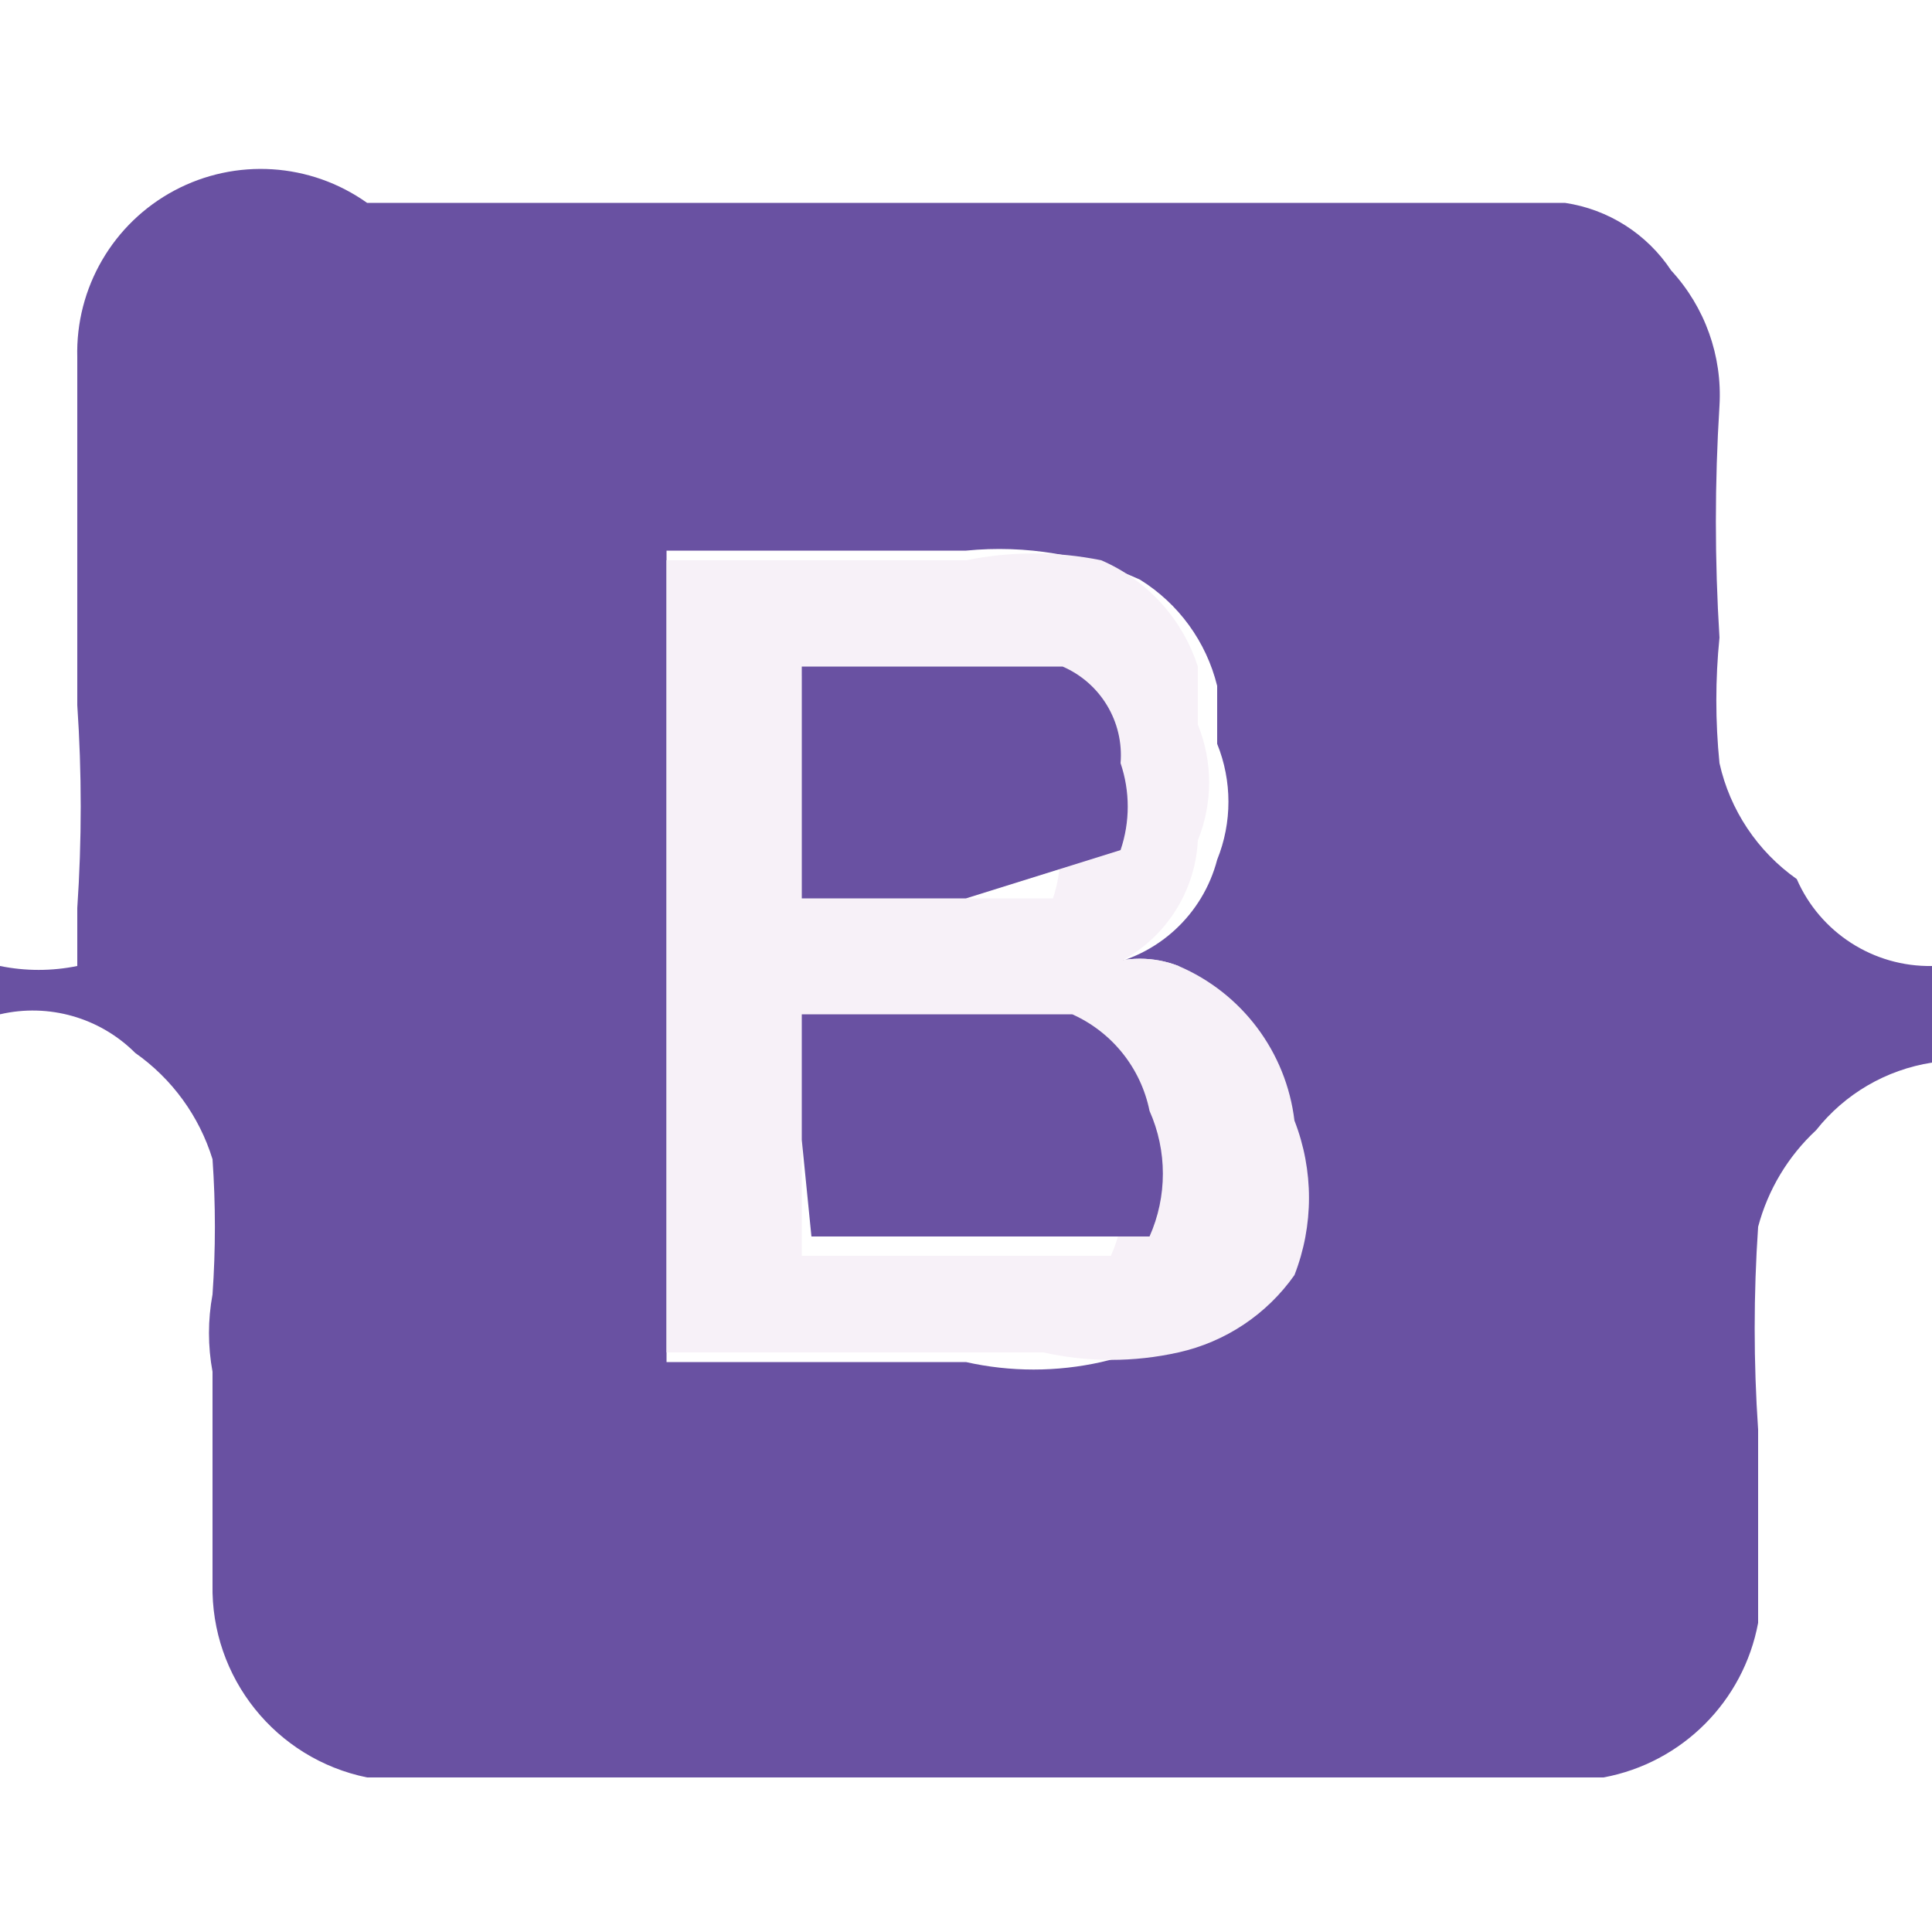
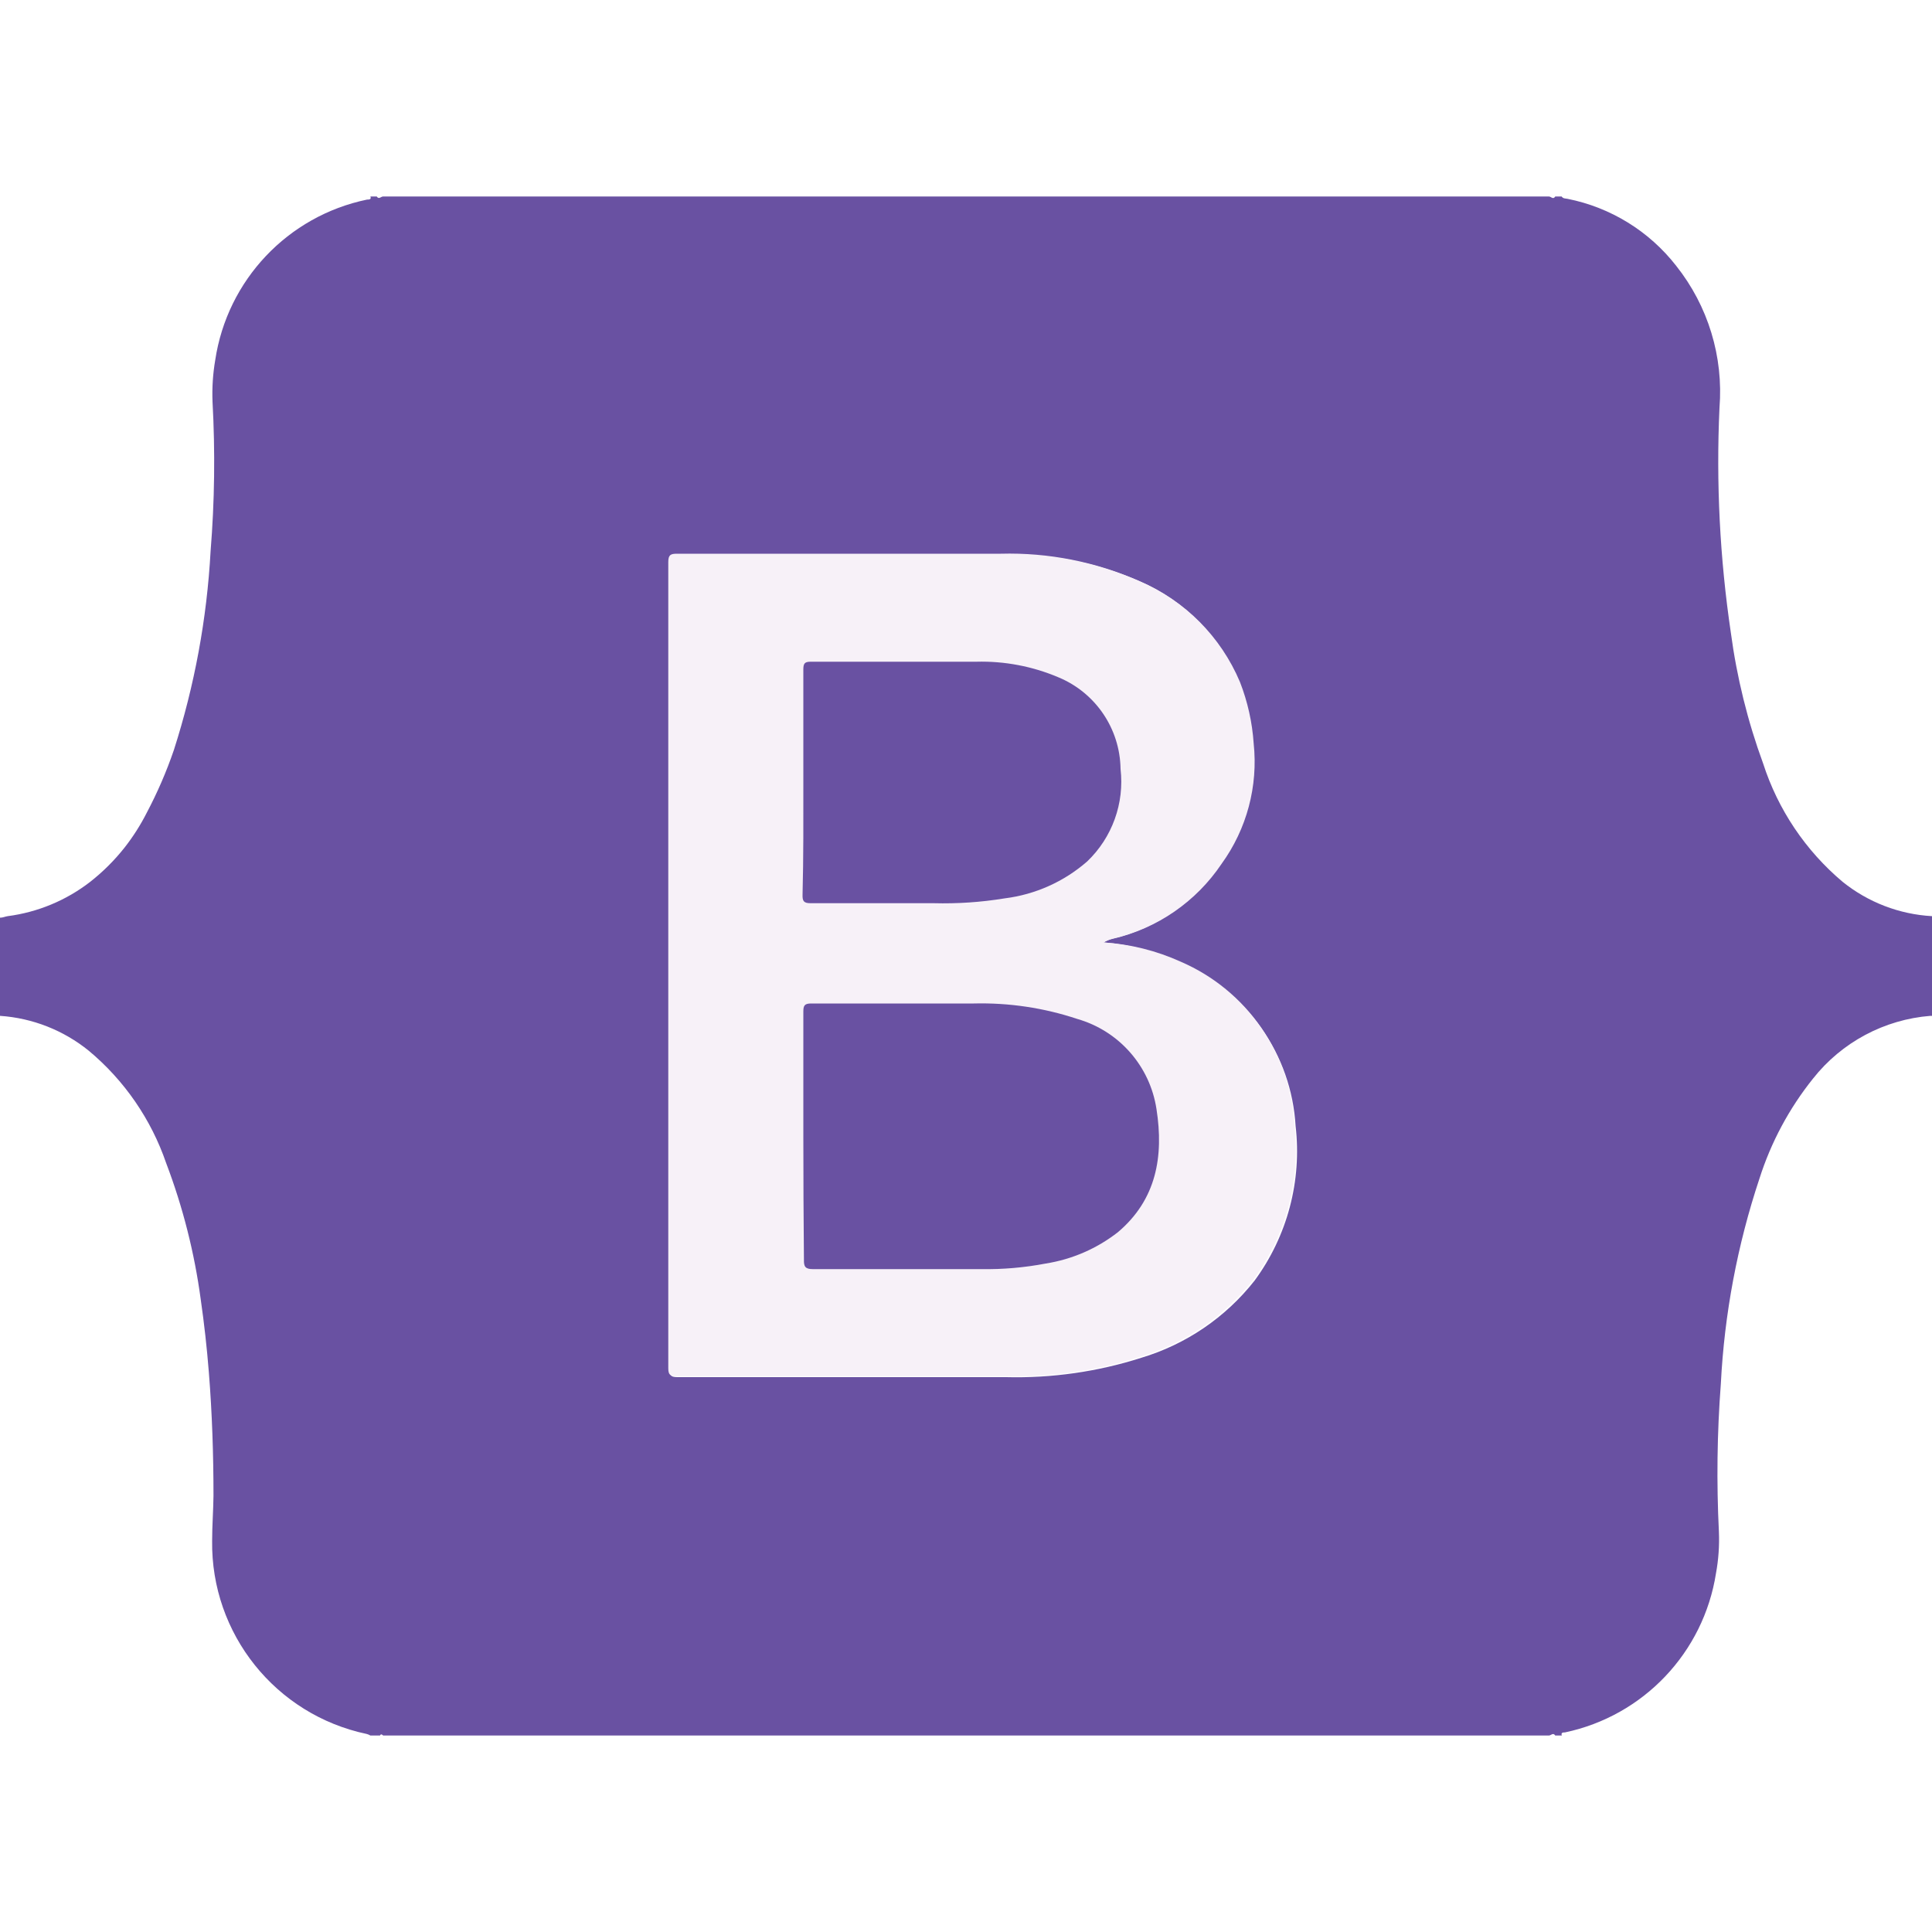
- <svg xmlns="http://www.w3.org/2000/svg" id="Layer_1" data-name="Layer 1" viewBox="0 0 2 2">
+ <svg xmlns="http://www.w3.org/2000/svg" id="Layer_1" data-name="Layer 1" viewBox="0 0 100 100">
  <defs>
    <style>.cls-1{fill:#6951a2;}.cls-2{fill:#f7f1f8;}</style>
  </defs>
-   <path class="cls-1" d="M0,1.05V1H0a.2.2,0,0,0,.08,0l0,0a.08.08,0,0,0,0,0l0-.06a1.55,1.55,0,0,0,0-.21V.37A.19.19,0,0,1,.38.21H1.62a.16.16,0,0,1,.11.07.19.19,0,0,1,.05.14,1.93,1.93,0,0,0,0,.24.65.65,0,0,0,0,.13.2.2,0,0,0,.08.12A.15.15,0,0,0,2,1v.1H2a.19.19,0,0,0-.12.07.21.21,0,0,0-.06.1,1.55,1.55,0,0,0,0,.21v.2a.2.2,0,0,1-.16.16H.38a.2.2,0,0,1-.16-.2V1.42a.22.22,0,0,1,0-.08,1,1,0,0,0,0-.14.21.21,0,0,0-.08-.11A.15.15,0,0,0,0,1.05ZM1.14,1h0A.15.15,0,0,0,1.26.89a.16.16,0,0,0,0-.12s0,0,0-.06A.18.18,0,0,0,1.18.6.35.35,0,0,0,1,.57H.69v.84H1a.32.32,0,0,0,.14,0,.2.2,0,0,0,.12-.08.22.22,0,0,0,0-.16A.2.2,0,0,0,1.22,1,.11.11,0,0,0,1.14,1Z" />
-   <path class="cls-2" d="M1.14,1a.11.11,0,0,1,.08,0,.2.2,0,0,1,.12.16.22.22,0,0,1,0,.16.2.2,0,0,1-.12.08.32.32,0,0,1-.14,0H.69V.58H1a.35.35,0,0,1,.14,0,.18.18,0,0,1,.1.11s0,0,0,.06a.16.16,0,0,1,0,.12A.15.15,0,0,1,1.15,1Zm-.31.2V1.3s0,0,0,0h.24l.08,0a.16.16,0,0,0,0-.13.14.14,0,0,0-.08-.1H.84s0,0,0,0Zm0-.37V.93H1l.09,0a.14.14,0,0,0,0-.09A.1.1,0,0,0,1.1.7H.83Z" />
-   <path class="cls-1" d="M.83,1.18V1.05s0,0,0,0h.28a.14.14,0,0,1,.08.1.16.16,0,0,1,0,.13l-.08,0H.84s0,0,0,0Z" />
-   <path class="cls-1" d="M.83.81V.69H1.1a.1.1,0,0,1,.06.1.14.14,0,0,1,0,.09L1,.93H.83Z" />
+   <path class="cls-1" d="M0,52.58V47.5c.15,0,.26-.06.4-.08a8.84,8.84,0,0,0,4.26-1.77,10.65,10.65,0,0,0,1.78-1.77A11,11,0,0,0,7.6,42.06,22.62,22.62,0,0,0,9,38.82a41,41,0,0,0,1.9-10.29A57.11,57.11,0,0,0,11,20.79a10.37,10.37,0,0,1,.14-2.15A10,10,0,0,1,19,10.33c.09,0,.24,0,.17-.16h.33c.11.17.22,0,.33,0H80.17c.11,0,.22.18.33,0h.33l0,0,0,0c.07.11.19.1.3.12a9.47,9.47,0,0,1,5.63,3.47A10.47,10.47,0,0,1,89,21.11a60.53,60.53,0,0,0,.59,11.65,32,32,0,0,0,1.67,6.76,13.37,13.37,0,0,0,4.11,6.12A8.1,8.1,0,0,0,100,47.42v5.16h-.08a8.61,8.61,0,0,0-6.08,3.25A16.06,16.06,0,0,0,91.07,61a40.08,40.08,0,0,0-2,10.63,61,61,0,0,0-.1,7.65,9.69,9.69,0,0,1-.15,2.15A10,10,0,0,1,81,89.67c-.09,0-.22,0-.16.16H80.5c-.11-.17-.22,0-.33,0H19.83s-.11-.13-.16,0h-.5s0,0,0,0,0,0,0,0a.64.64,0,0,0-.19-.08,10.08,10.08,0,0,1-8-10c0-.78.06-1.55.07-2.33,0-2.13-.07-4.26-.24-6.39-.1-1.26-.24-2.52-.42-3.77a31.8,31.8,0,0,0-1.79-7.06,13.11,13.11,0,0,0-4-5.81A8.18,8.18,0,0,0,0,52.58Zm57.12-3.8a1.72,1.72,0,0,1,.44-.19,9.31,9.31,0,0,0,5.63-3.88,9,9,0,0,0,1.66-6.23,10.72,10.72,0,0,0-.71-3.18A9.82,9.82,0,0,0,59,30.09a16.6,16.6,0,0,0-7.16-1.38H35.1c-.33,0-.45.06-.45.43q0,20.87,0,41.73c0,.35.11.41.42.41q8.48,0,17,0a21.23,21.23,0,0,0,7-1,11.77,11.77,0,0,0,5.87-4,11.3,11.3,0,0,0,2.12-8,9.77,9.77,0,0,0-5.9-8.41A11.46,11.46,0,0,0,57.12,48.78Z" />
+   <path class="cls-2" d="M57.12,48.78a11.46,11.46,0,0,1,4,1A9.77,9.77,0,0,1,67,58.23a11.3,11.3,0,0,1-2.12,8,11.77,11.77,0,0,1-5.87,4,21.23,21.23,0,0,1-7,1q-8.47,0-17,0c-.31,0-.42-.06-.42-.41q0-20.86,0-41.73c0-.37.12-.43.45-.43H51.8A16.6,16.6,0,0,1,59,30.09a9.82,9.82,0,0,1,5.18,5.21,10.72,10.72,0,0,1,.71,3.18,9,9,0,0,1-1.66,6.23,9.31,9.31,0,0,1-5.63,3.88A1.72,1.72,0,0,0,57.12,48.78Zm-15.54,10c0,2.14,0,4.28,0,6.42,0,.36.07.49.46.49,2.91,0,5.81,0,8.71,0a16.37,16.37,0,0,0,3.35-.29,8.13,8.13,0,0,0,3.73-1.62c2-1.69,2.41-3.93,2-6.37a5.75,5.75,0,0,0-4.1-4.67A15.74,15.74,0,0,0,50.4,52c-2.8,0-5.61,0-8.41,0-.34,0-.42.1-.41.42C41.59,54.51,41.58,56.66,41.58,58.81Zm0-18.32c0,1.94,0,3.88,0,5.83,0,.33.06.44.42.44q3.2,0,6.37,0A19.58,19.58,0,0,0,52,46.5a8,8,0,0,0,4.22-1.91A5.71,5.71,0,0,0,58,39.8a5.21,5.21,0,0,0-3.2-4.72,10.18,10.18,0,0,0-4.25-.81c-2.86,0-5.72,0-8.58,0-.32,0-.38.1-.38.41C41.59,36.6,41.58,38.54,41.58,40.49Z" />
+   <path class="cls-1" d="M41.58,58.81c0-2.15,0-4.3,0-6.45,0-.32.07-.42.41-.42,2.8,0,5.61,0,8.41,0a15.74,15.74,0,0,1,5.36.8,5.75,5.75,0,0,1,4.1,4.67c.38,2.44,0,4.68-2,6.37a8.13,8.13,0,0,1-3.73,1.62,16.37,16.37,0,0,1-3.35.29c-2.9,0-5.8,0-8.71,0-.39,0-.47-.13-.46-.49C41.59,63.09,41.58,61,41.58,58.81Z" />
+   <path class="cls-1" d="M41.58,40.49c0-2,0-3.89,0-5.83,0-.31.06-.41.38-.41,2.86,0,5.72,0,8.58,0a10.18,10.18,0,0,1,4.25.81A5.21,5.21,0,0,1,58,39.8a5.71,5.71,0,0,1-1.73,4.79A8,8,0,0,1,52,46.5a19.58,19.58,0,0,1-3.67.25q-3.18,0-6.37,0c-.36,0-.43-.11-.42-.44C41.59,44.37,41.58,42.43,41.58,40.49Z" />
</svg>
